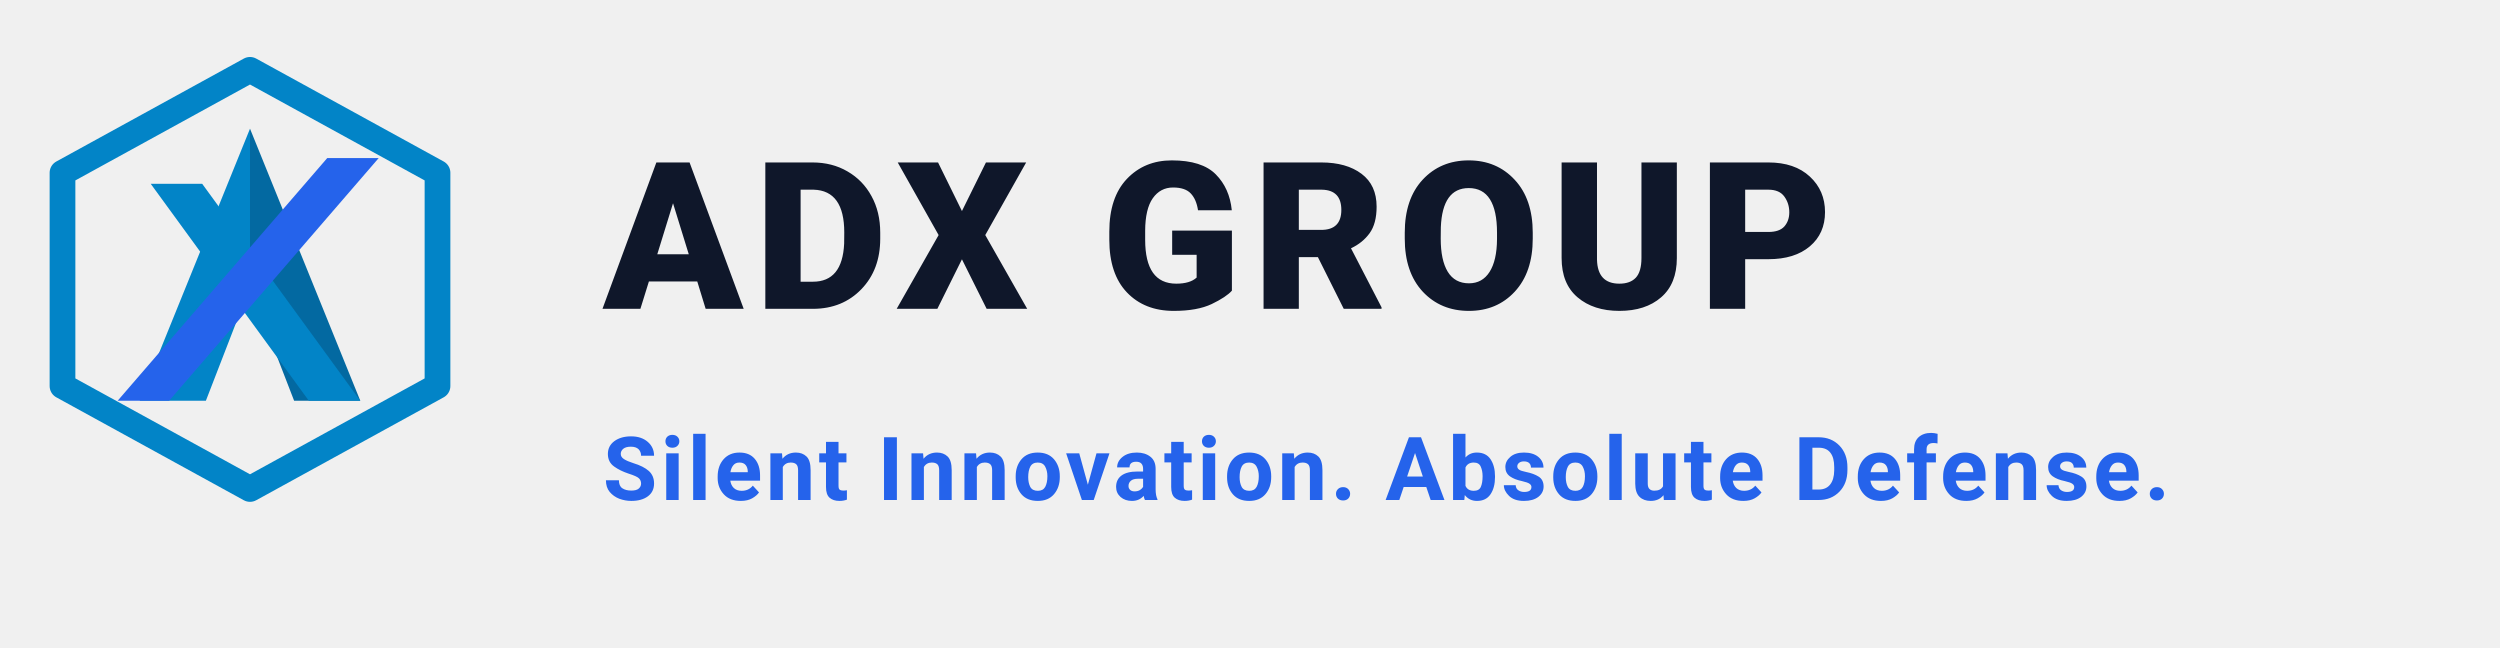
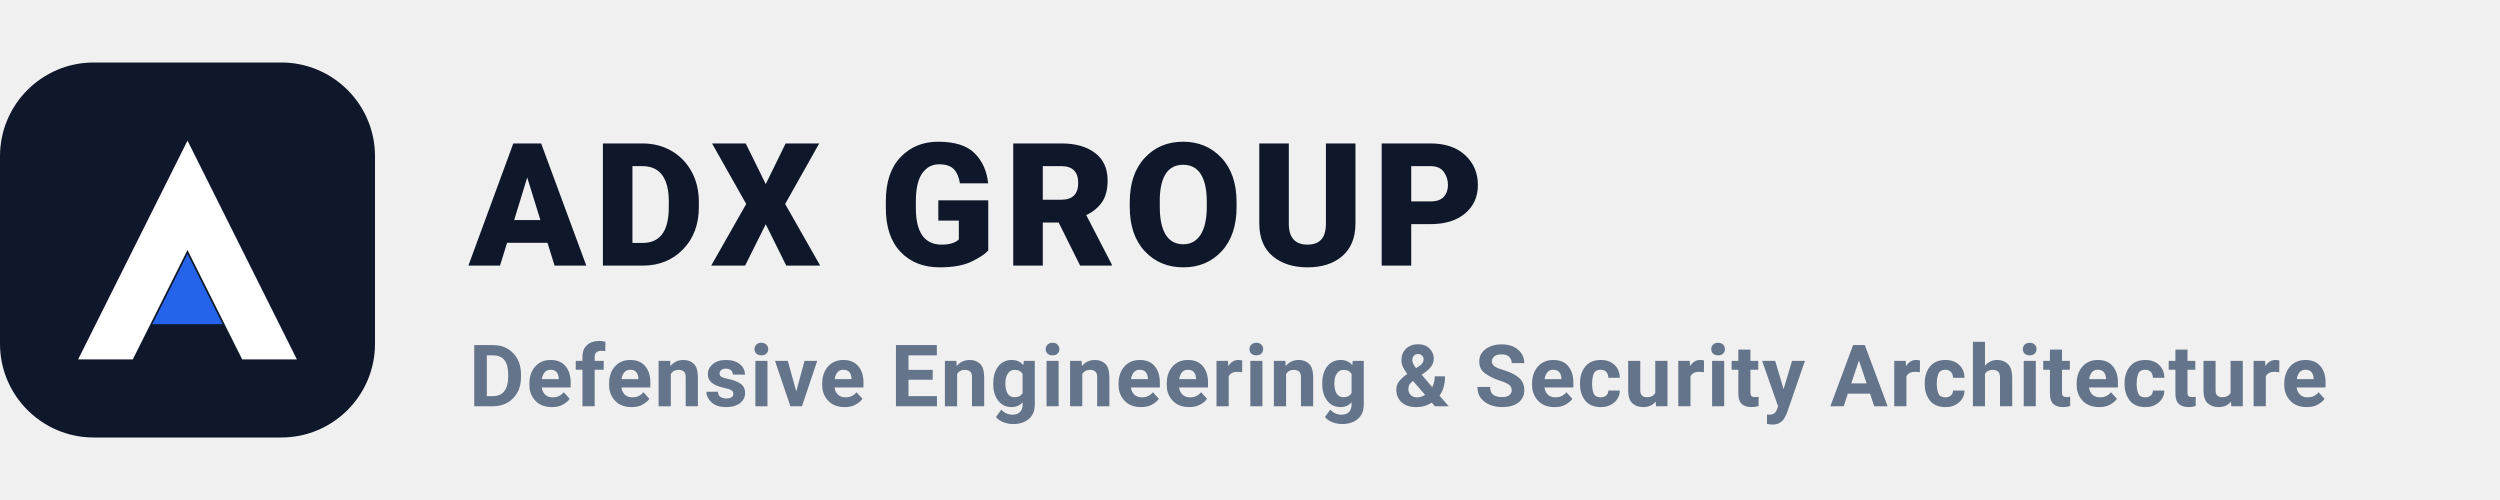
- <svg xmlns="http://www.w3.org/2000/svg" viewBox="0 0 340 88" width="100%" height="100%" fill="none">
-   <g transform="translate(2, 6) scale(0.25)">
-     <polygon points="128,14 230,70 230,186 128,242 26,186 26,70" stroke="#0284c7" stroke-width="14" stroke-linejoin="round" fill="none" />
-     <polygon points="128,46 68,194 104,194 128,132" fill="#0284c7" />
-     <polygon points="128,46 128,132 152,194 188,194" fill="#0369a1" />
-     <polygon points="74,76 102,76 188,194 160,194" fill="#0284c7" />
-     <polygon points="56,194 84,194 198,62 170,62" fill="#2563eb" />
-   </g>
-   <text x="82" y="42" fill="#0f172a" font-family="-apple-system, BlinkMacSystemFont, 'Segoe UI', Roboto, 'Inter', Helvetica, Arial, sans-serif" font-size="28" font-weight="900" letter-spacing="1.5">ADX GROUP</text>
-   <text x="82" y="68" fill="#2563eb" font-family="-apple-system, BlinkMacSystemFont, 'Segoe UI', Roboto, 'Inter', Helvetica, Arial, sans-serif" font-size="12" font-weight="600" letter-spacing="0.04em">
-     Silent Innovation. Absolute Defense.
+ <svg xmlns="http://www.w3.org/2000/svg" viewBox="0 0 320 64" width="100%" height="100%" fill="none">
+   <rect x="0" y="8" width="48" height="48" rx="12" fill="#0f172a" />
+   <path d="M 24 18 L 38 46 L 31 46 L 24 32 L 17 46 L 10 46 Z" fill="#ffffff" />
+   <polygon points="24,32.5 28.5,41.5 19.5,41.5" fill="#2563eb" />
+   <text x="60" y="34" fill="#0f172a" font-family="-apple-system, BlinkMacSystemFont, 'Segoe UI', Roboto, 'Inter', Helvetica, sans-serif" font-size="22" font-weight="800" letter-spacing="1">ADX GROUP</text>
+   <text x="60" y="52" fill="#64748b" font-family="-apple-system, BlinkMacSystemFont, 'Segoe UI', Roboto, sans-serif" font-size="11" font-weight="600" letter-spacing="0.02em">
+     Defensive Engineering &amp; Security Architecture
  </text>
</svg>
